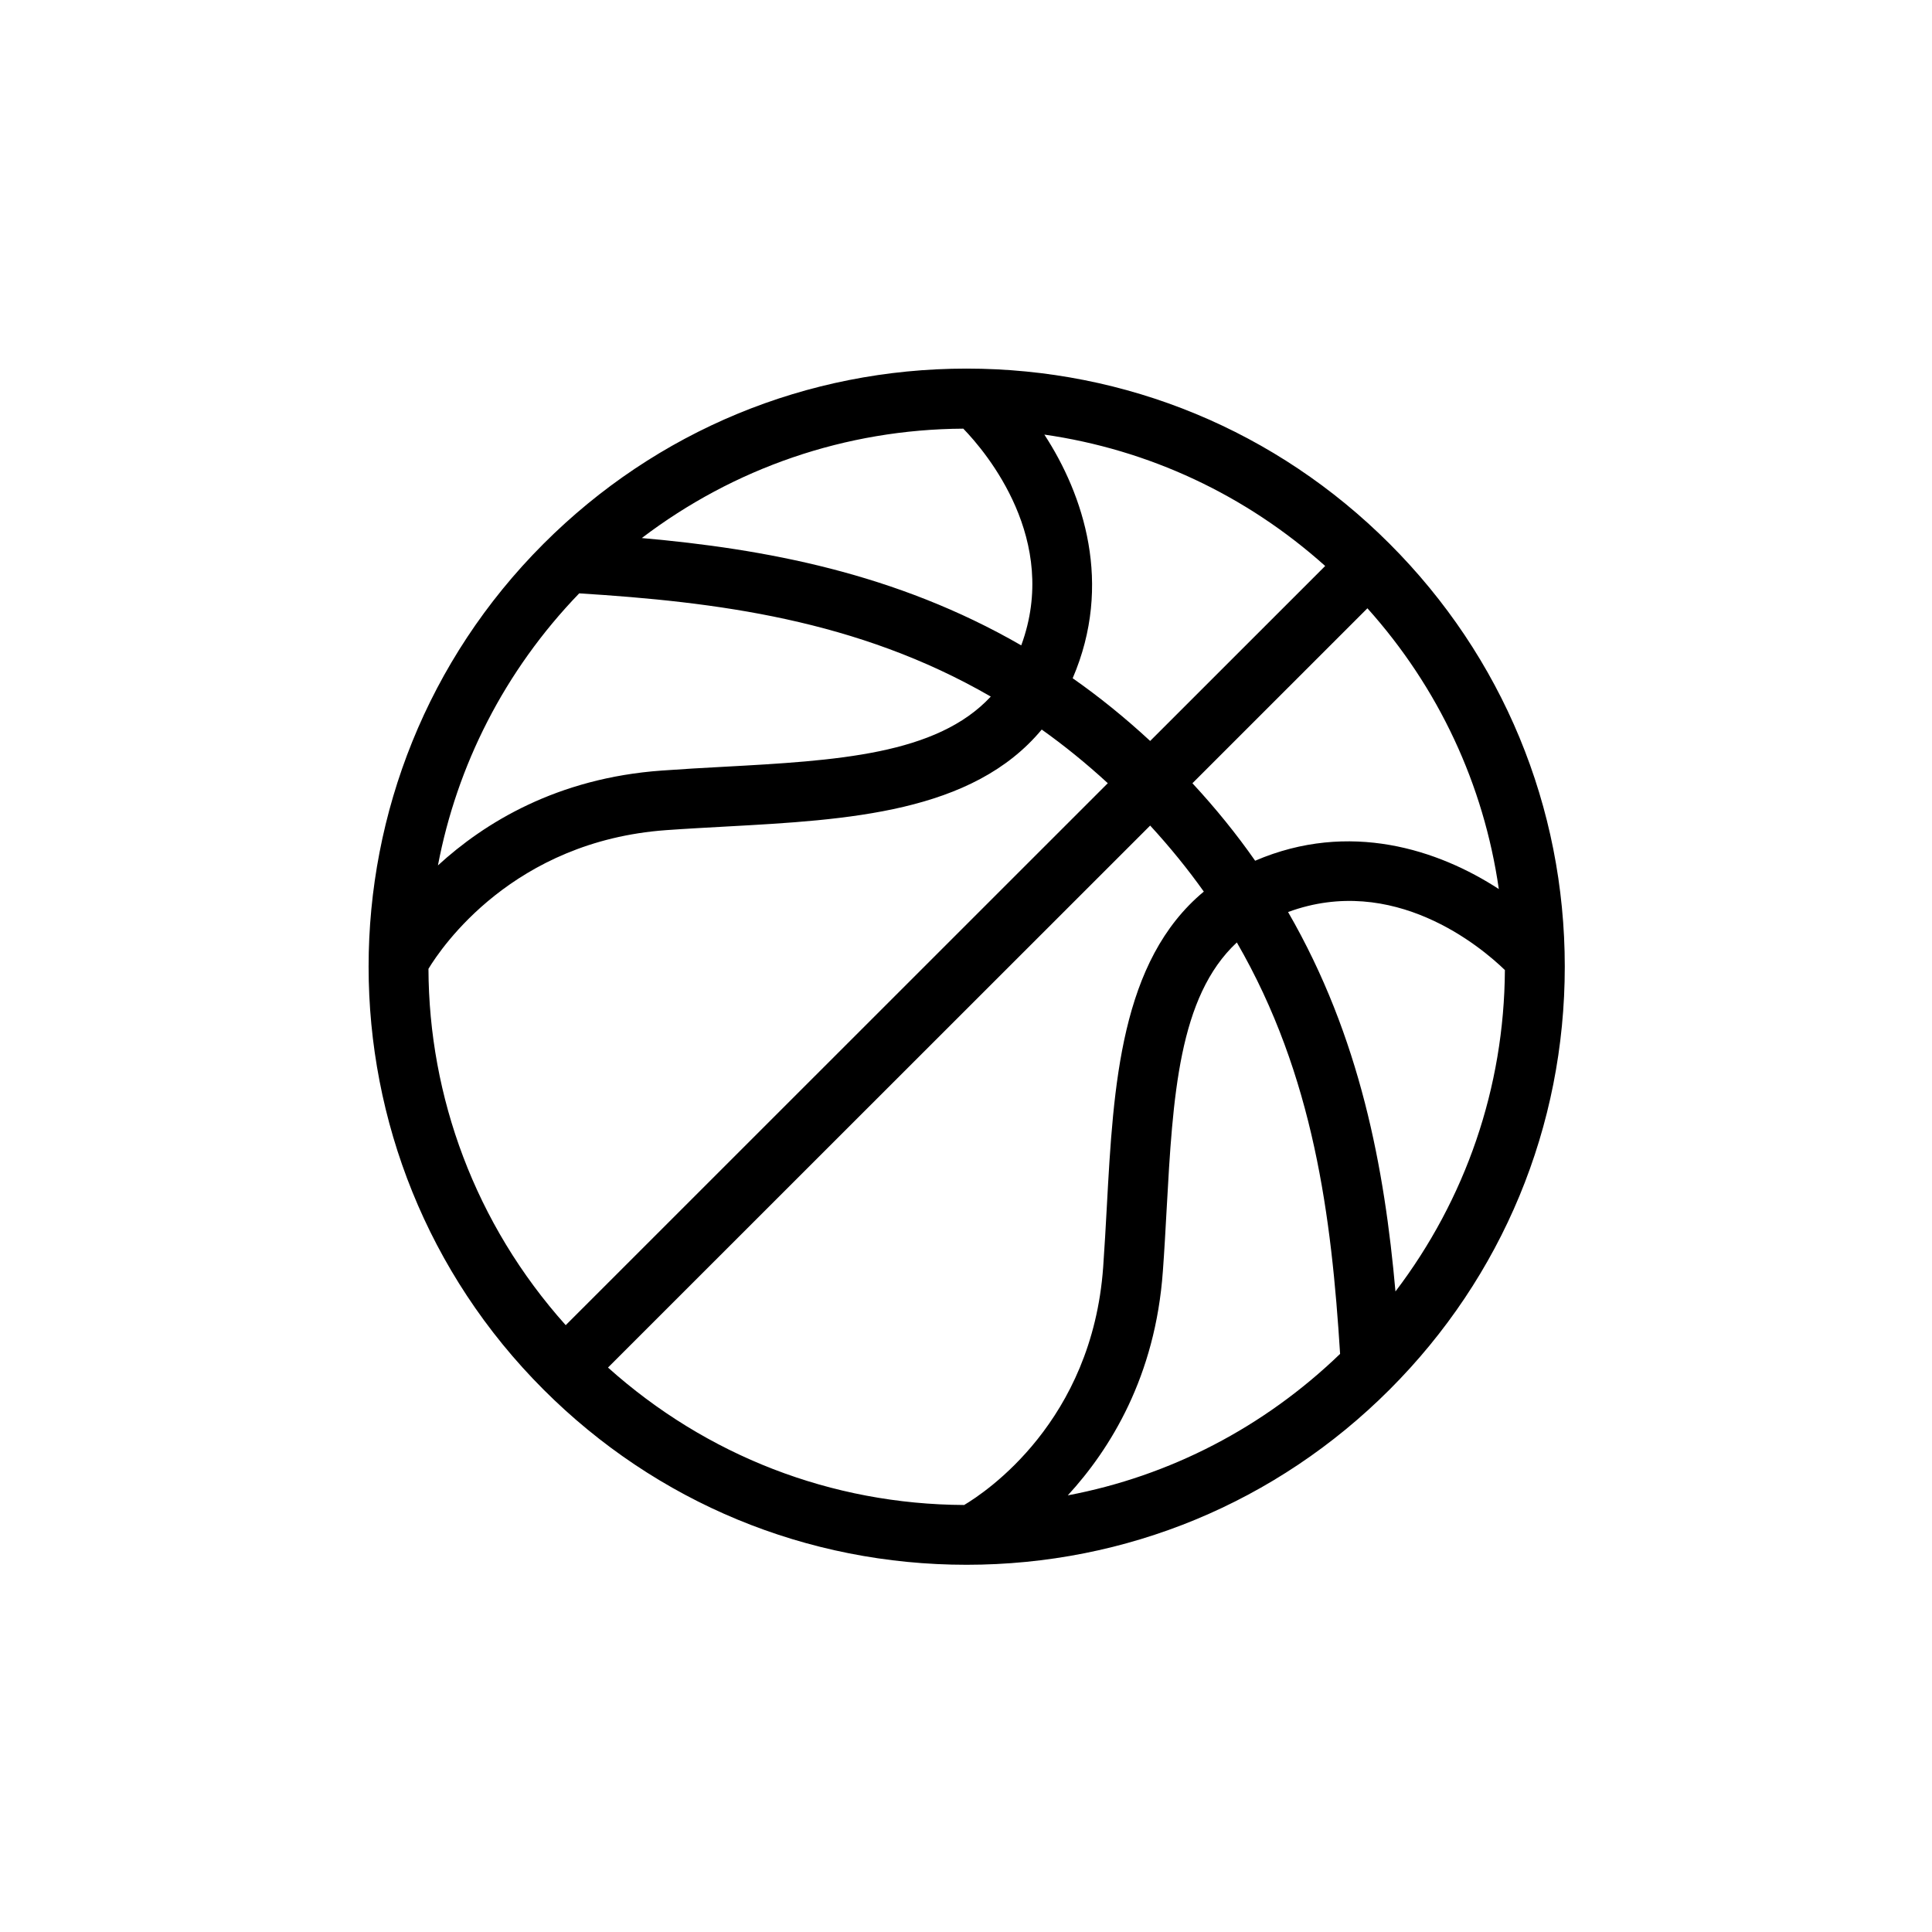
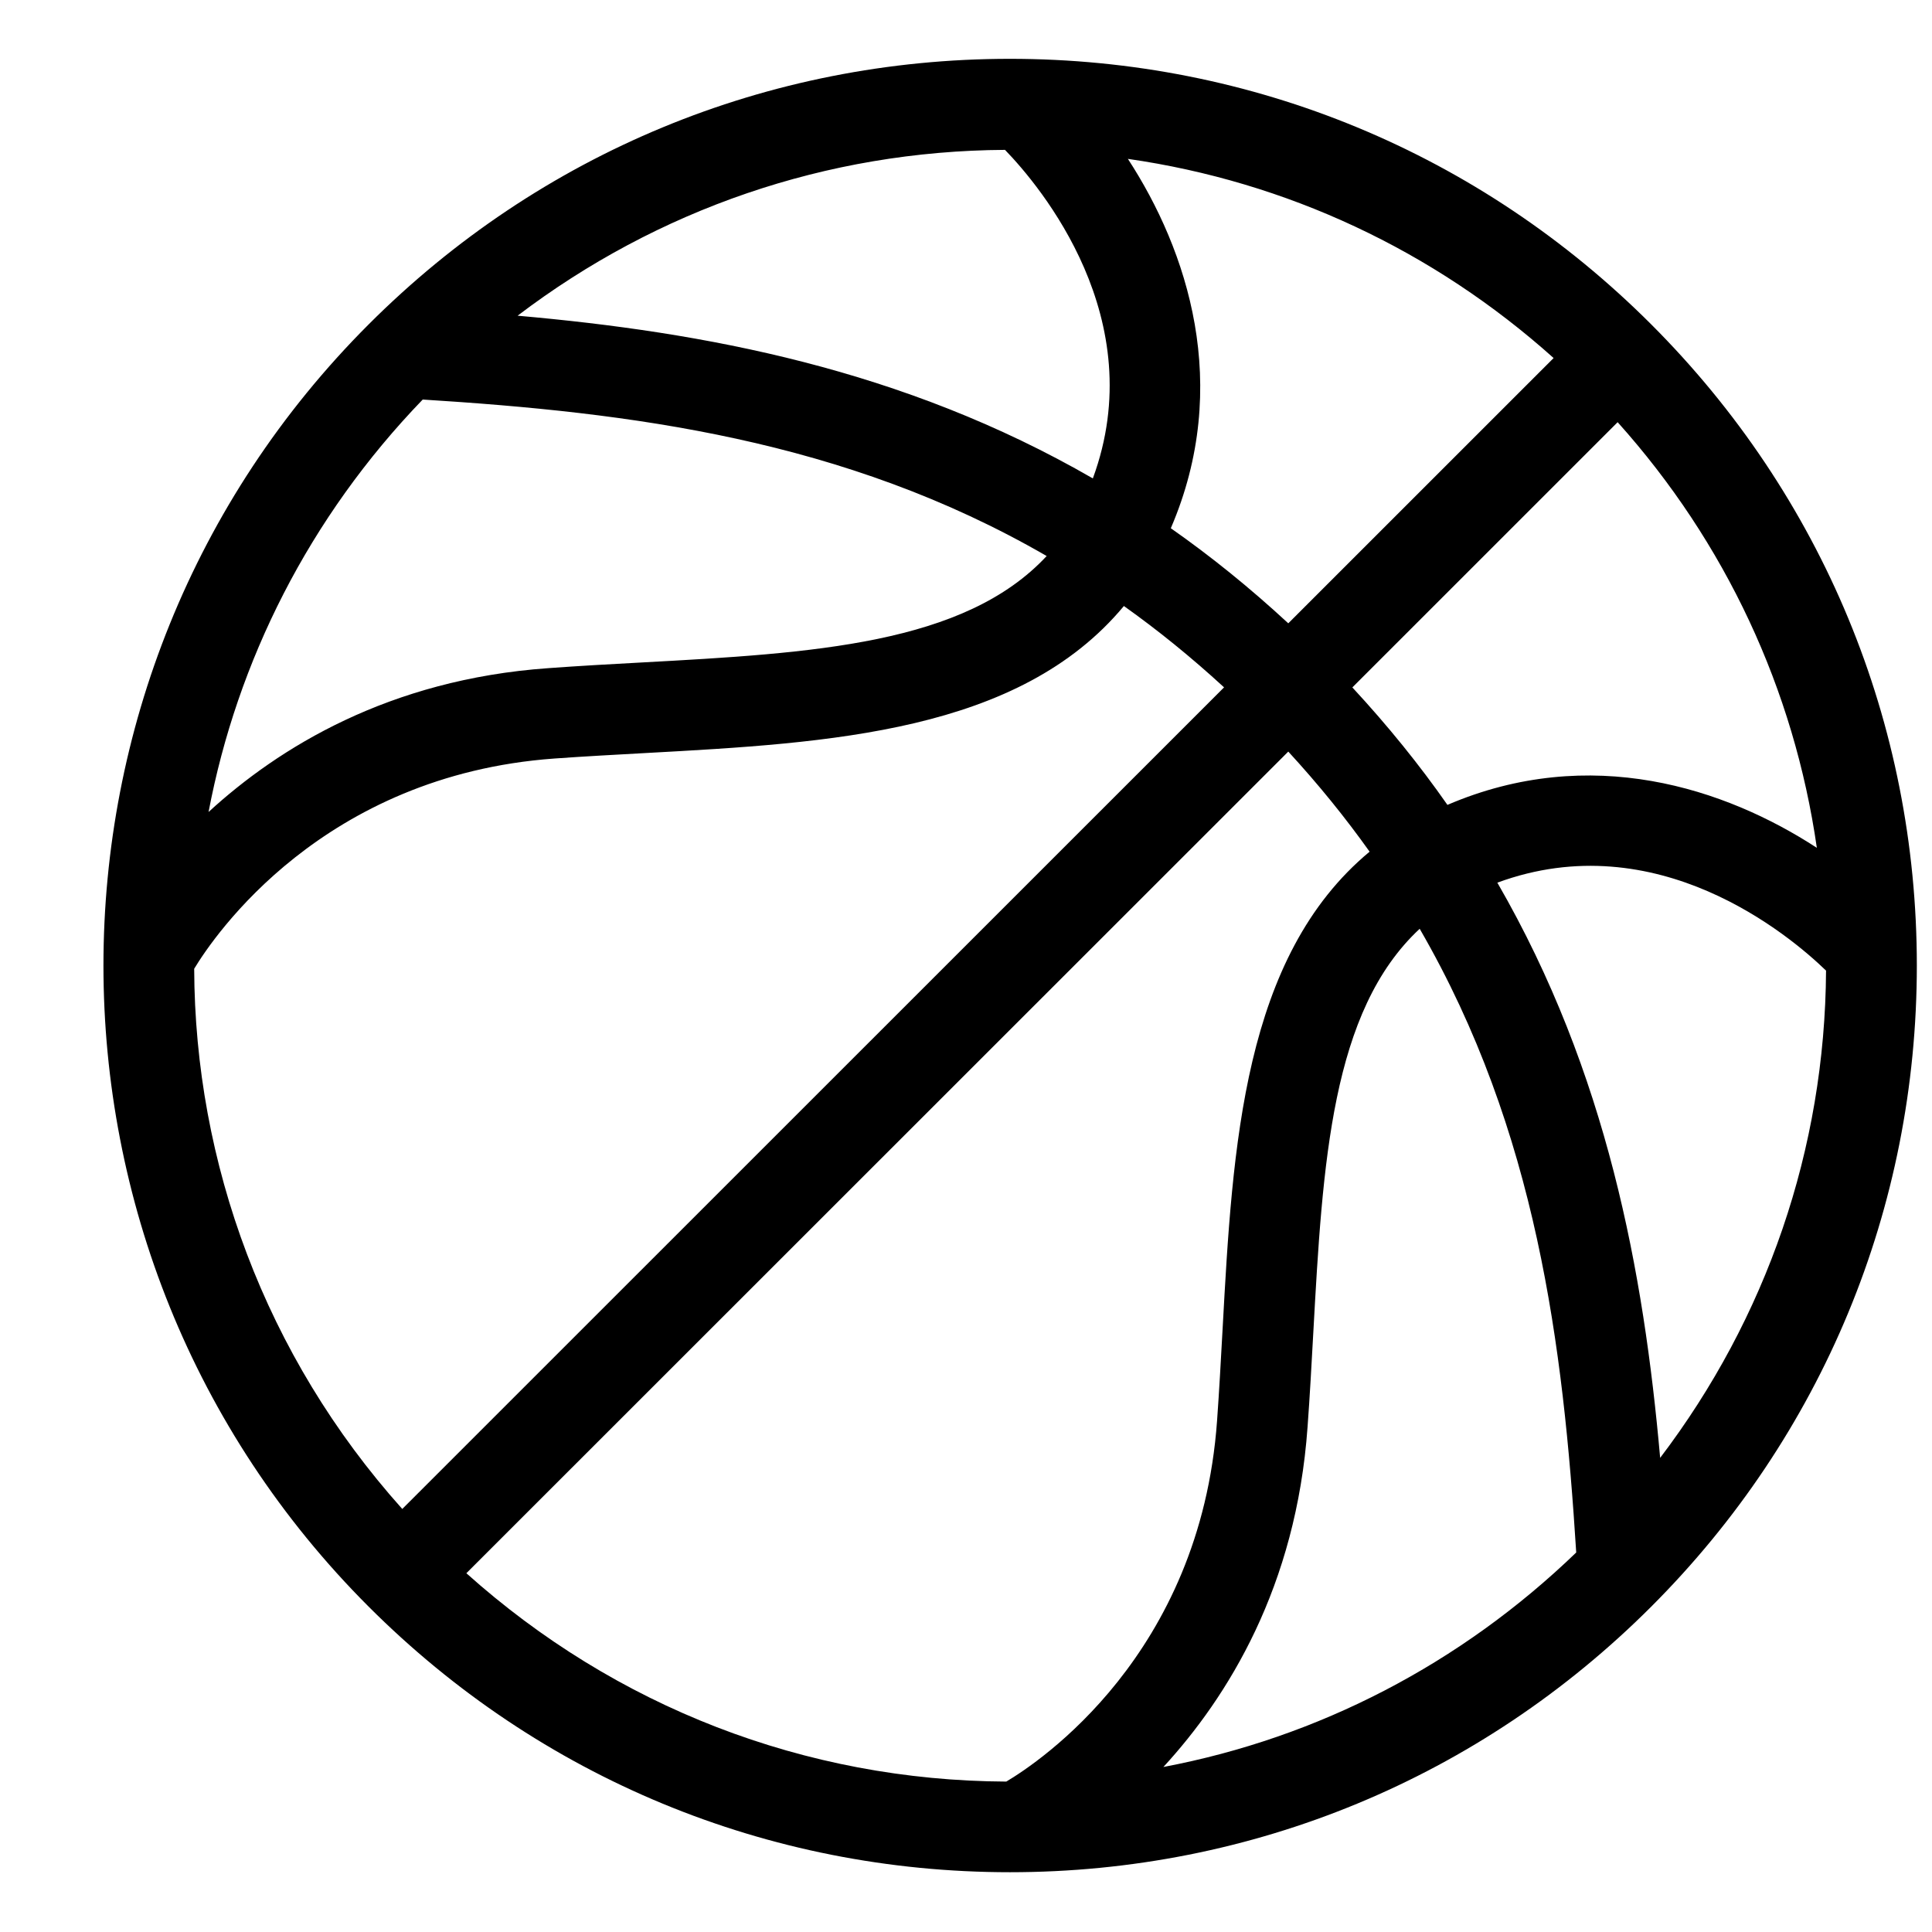
- <svg xmlns="http://www.w3.org/2000/svg" width="512" zoomAndPan="magnify" viewBox="0 0 384 384" height="512" preserveAspectRatio="xMidYMid meet" version="1.0">
+ <svg xmlns="http://www.w3.org/2000/svg" width="512" zoomAndPan="magnify" viewBox="59.7 71.3 253.3 241.8" height="512" preserveAspectRatio="xMidYMid meet" version="1.0">
  <defs>
    <clipPath id="cbcd08cfac">
      <path d="M 73.262 73.262 L 311.012 73.262 L 311.012 311.012 L 73.262 311.012 Z M 73.262 73.262 " clip-rule="nonzero" />
    </clipPath>
  </defs>
  <g clip-path="url(#cbcd08cfac)">
    <path fill="#000000" d="M 192.109 73.262 C 160.352 73.262 130.484 85.621 108.035 108.078 C 61.672 154.434 61.672 229.844 108.035 276.195 C 130.488 298.652 160.352 311.012 192.109 311.012 C 223.871 311.012 253.727 298.652 276.188 276.195 C 298.641 253.75 311.012 223.891 311.012 192.137 C 311.012 160.383 298.648 130.539 276.188 108.078 C 253.734 85.621 223.871 73.262 192.109 73.262 Z M 85.16 192.559 C 87.746 188.281 101.992 167.184 132.414 164.996 C 136.438 164.707 140.465 164.496 144.453 164.273 C 168.523 162.957 193.281 161.566 207.051 145.004 C 211.488 148.156 215.867 151.703 220.184 155.668 L 112.441 263.387 C 94.414 243.258 85.246 217.957 85.16 192.559 Z M 115.137 117.934 C 142.258 119.637 170.371 123.094 196.926 138.449 C 186.145 150.043 166.293 151.18 143.809 152.406 C 139.75 152.625 135.66 152.852 131.566 153.152 C 110.688 154.633 96.238 163.57 87.043 172.008 C 90.797 152.258 100.195 133.402 115.121 117.934 Z M 228.598 147.266 C 223.547 142.594 218.406 138.449 213.203 134.805 C 221.262 116.047 215.375 98.352 207.574 86.379 C 228.34 89.363 247.602 98.348 263.391 112.492 L 228.609 147.266 Z M 191.453 85.188 C 196.09 89.969 210.691 107.363 202.98 128.273 C 178.051 113.887 151.977 109.094 127.562 106.941 C 145.891 93.012 168.062 85.332 191.465 85.199 Z M 228.598 164.082 C 232.566 168.395 236.109 172.777 239.266 177.211 C 222.699 190.977 221.305 215.719 219.992 239.793 C 219.77 243.781 219.555 247.809 219.266 251.828 C 217.07 282.547 195.891 296.598 191.633 299.129 C 165.223 299.008 140.375 289.312 120.844 271.812 L 228.598 164.094 Z M 231.129 252.664 C 231.43 248.574 231.652 244.484 231.875 240.426 C 233.113 217.945 234.25 198.098 245.832 187.32 C 261.191 213.871 264.648 241.977 266.355 269.094 C 251.203 283.703 232.523 293.379 212.23 297.215 C 220.684 288.02 229.645 273.562 231.129 252.656 Z M 256.008 181.277 C 276.945 173.555 294.336 188.176 299.109 192.805 C 298.973 216.195 291.293 238.355 277.359 256.688 C 275.195 232.293 270.414 206.211 256.023 181.289 Z M 249.465 171.07 C 245.82 165.852 241.672 160.715 237.004 155.676 L 271.785 120.902 C 285.93 136.672 294.918 155.945 297.902 176.707 C 285.93 168.906 268.23 163.023 249.465 171.078 Z M 249.465 171.07 " fill-opacity="1" fill-rule="nonzero" />
  </g>
</svg>
